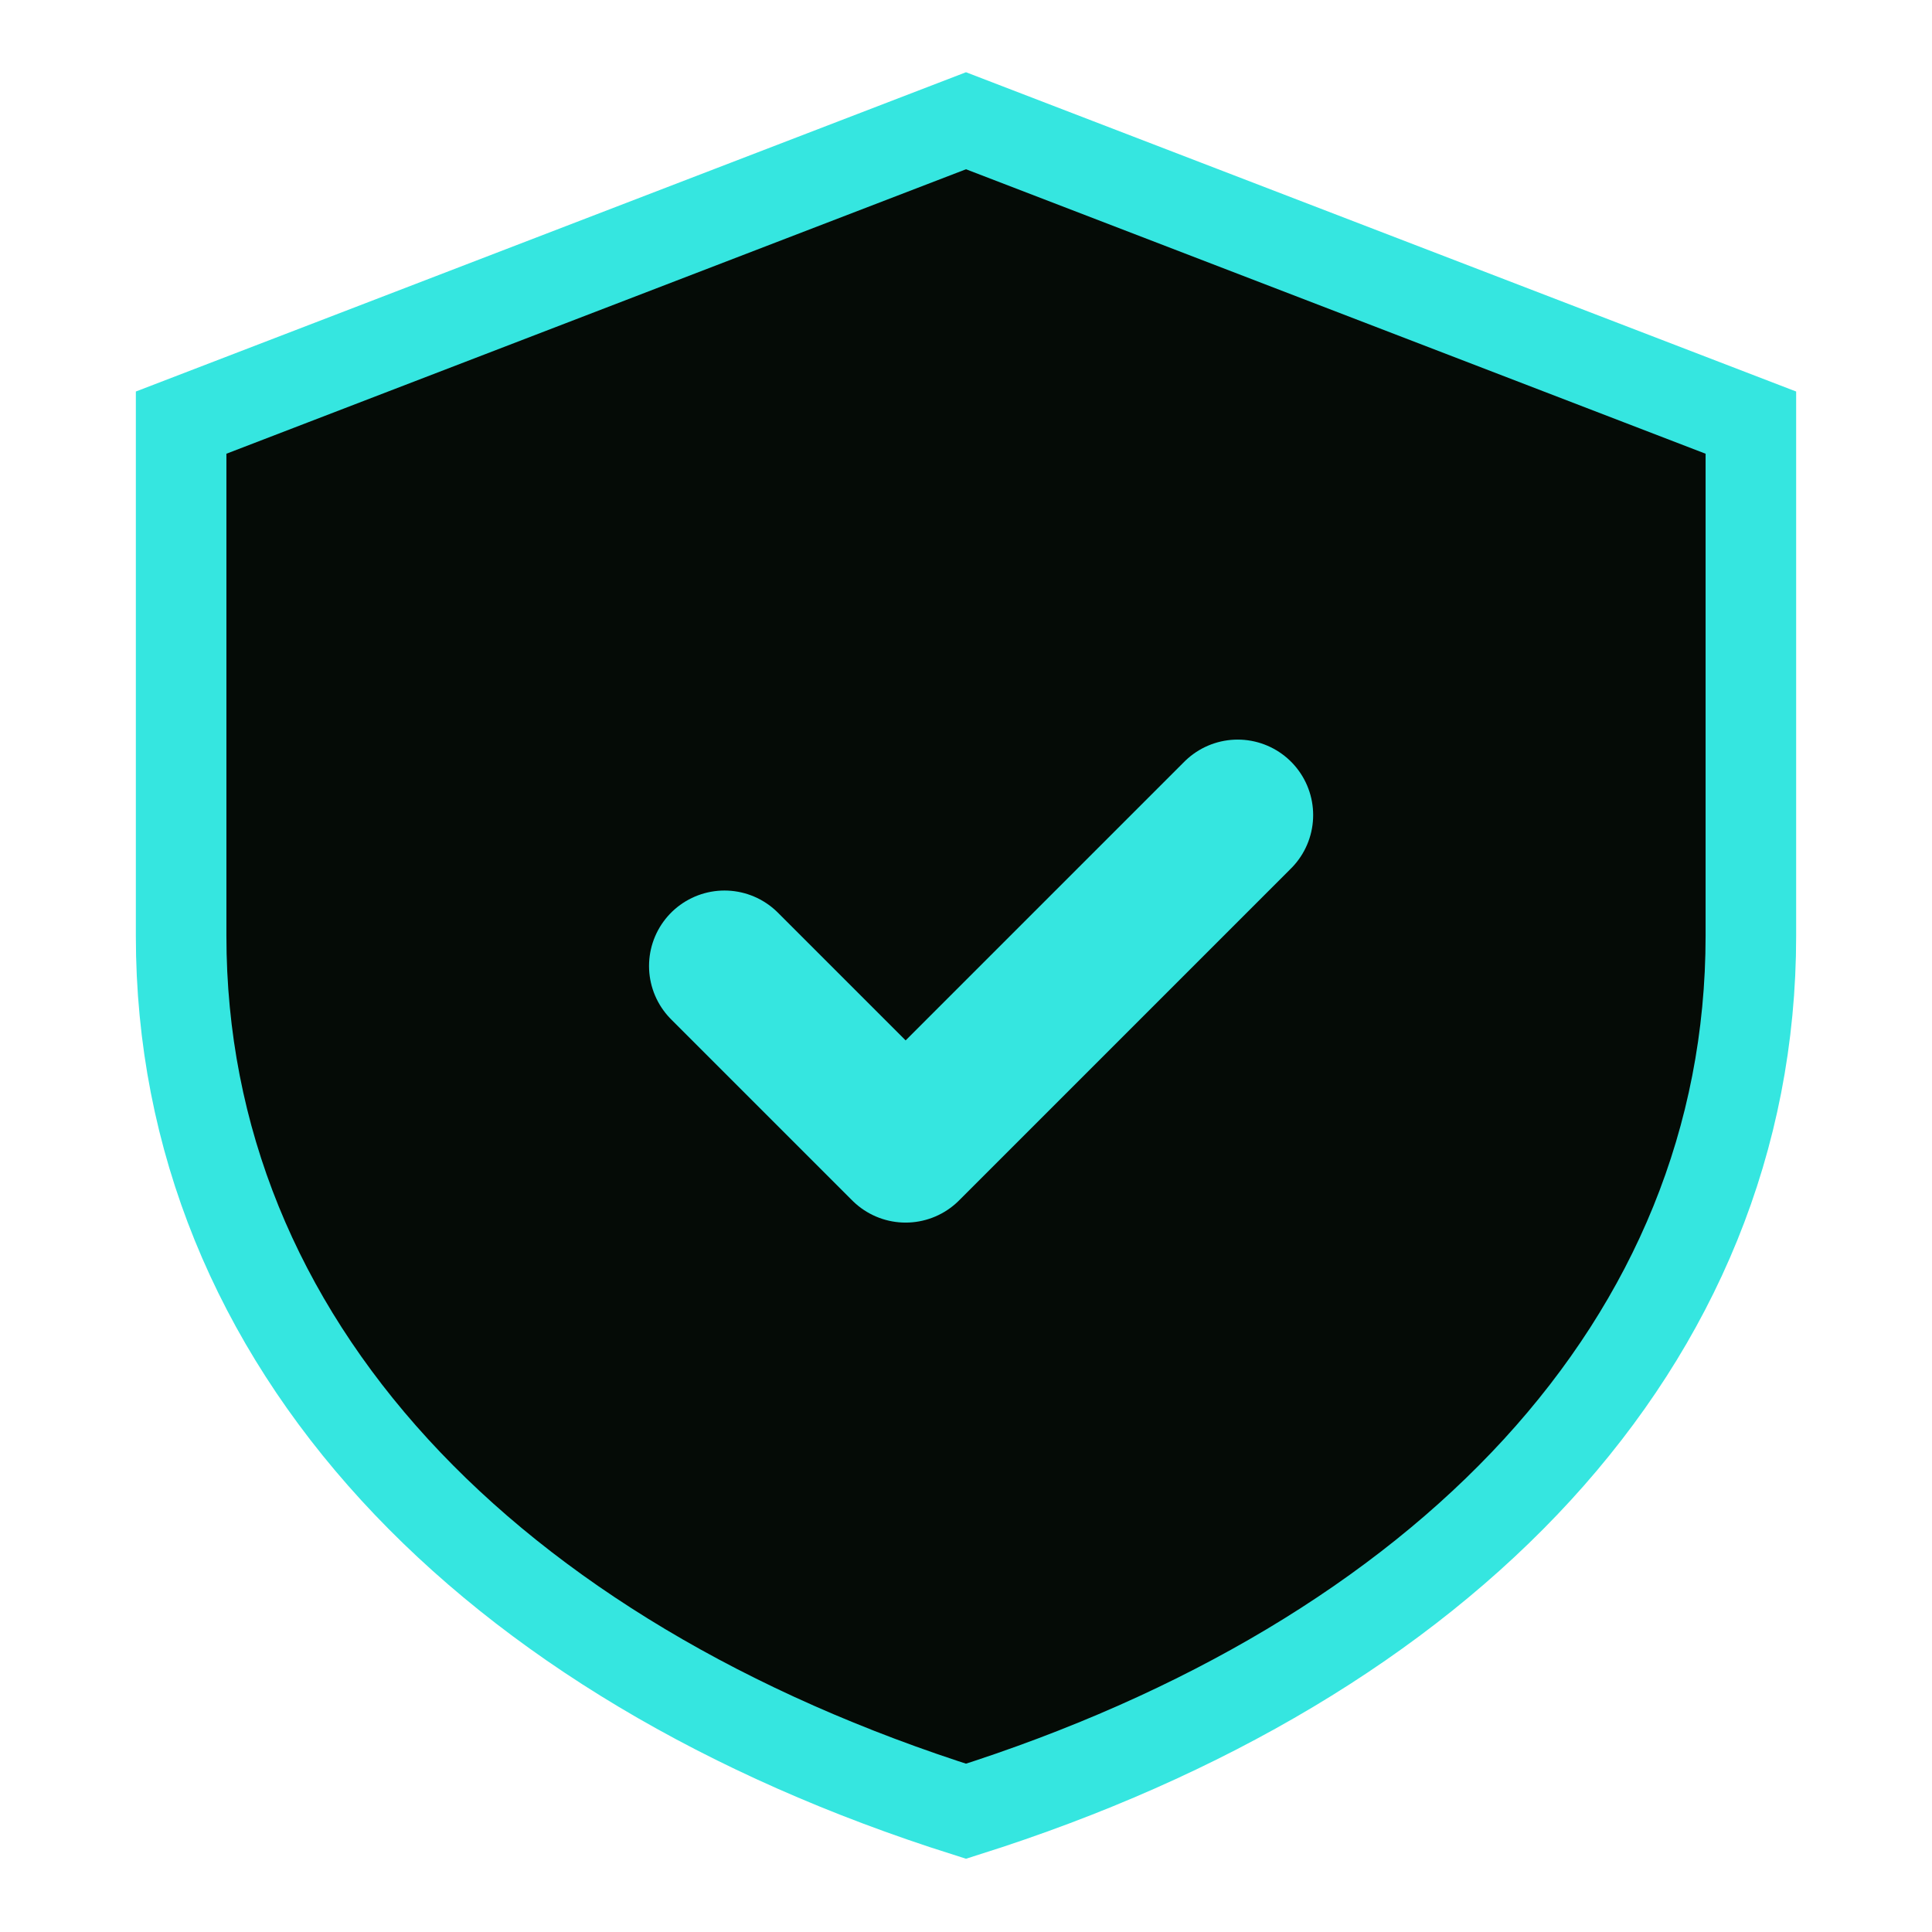
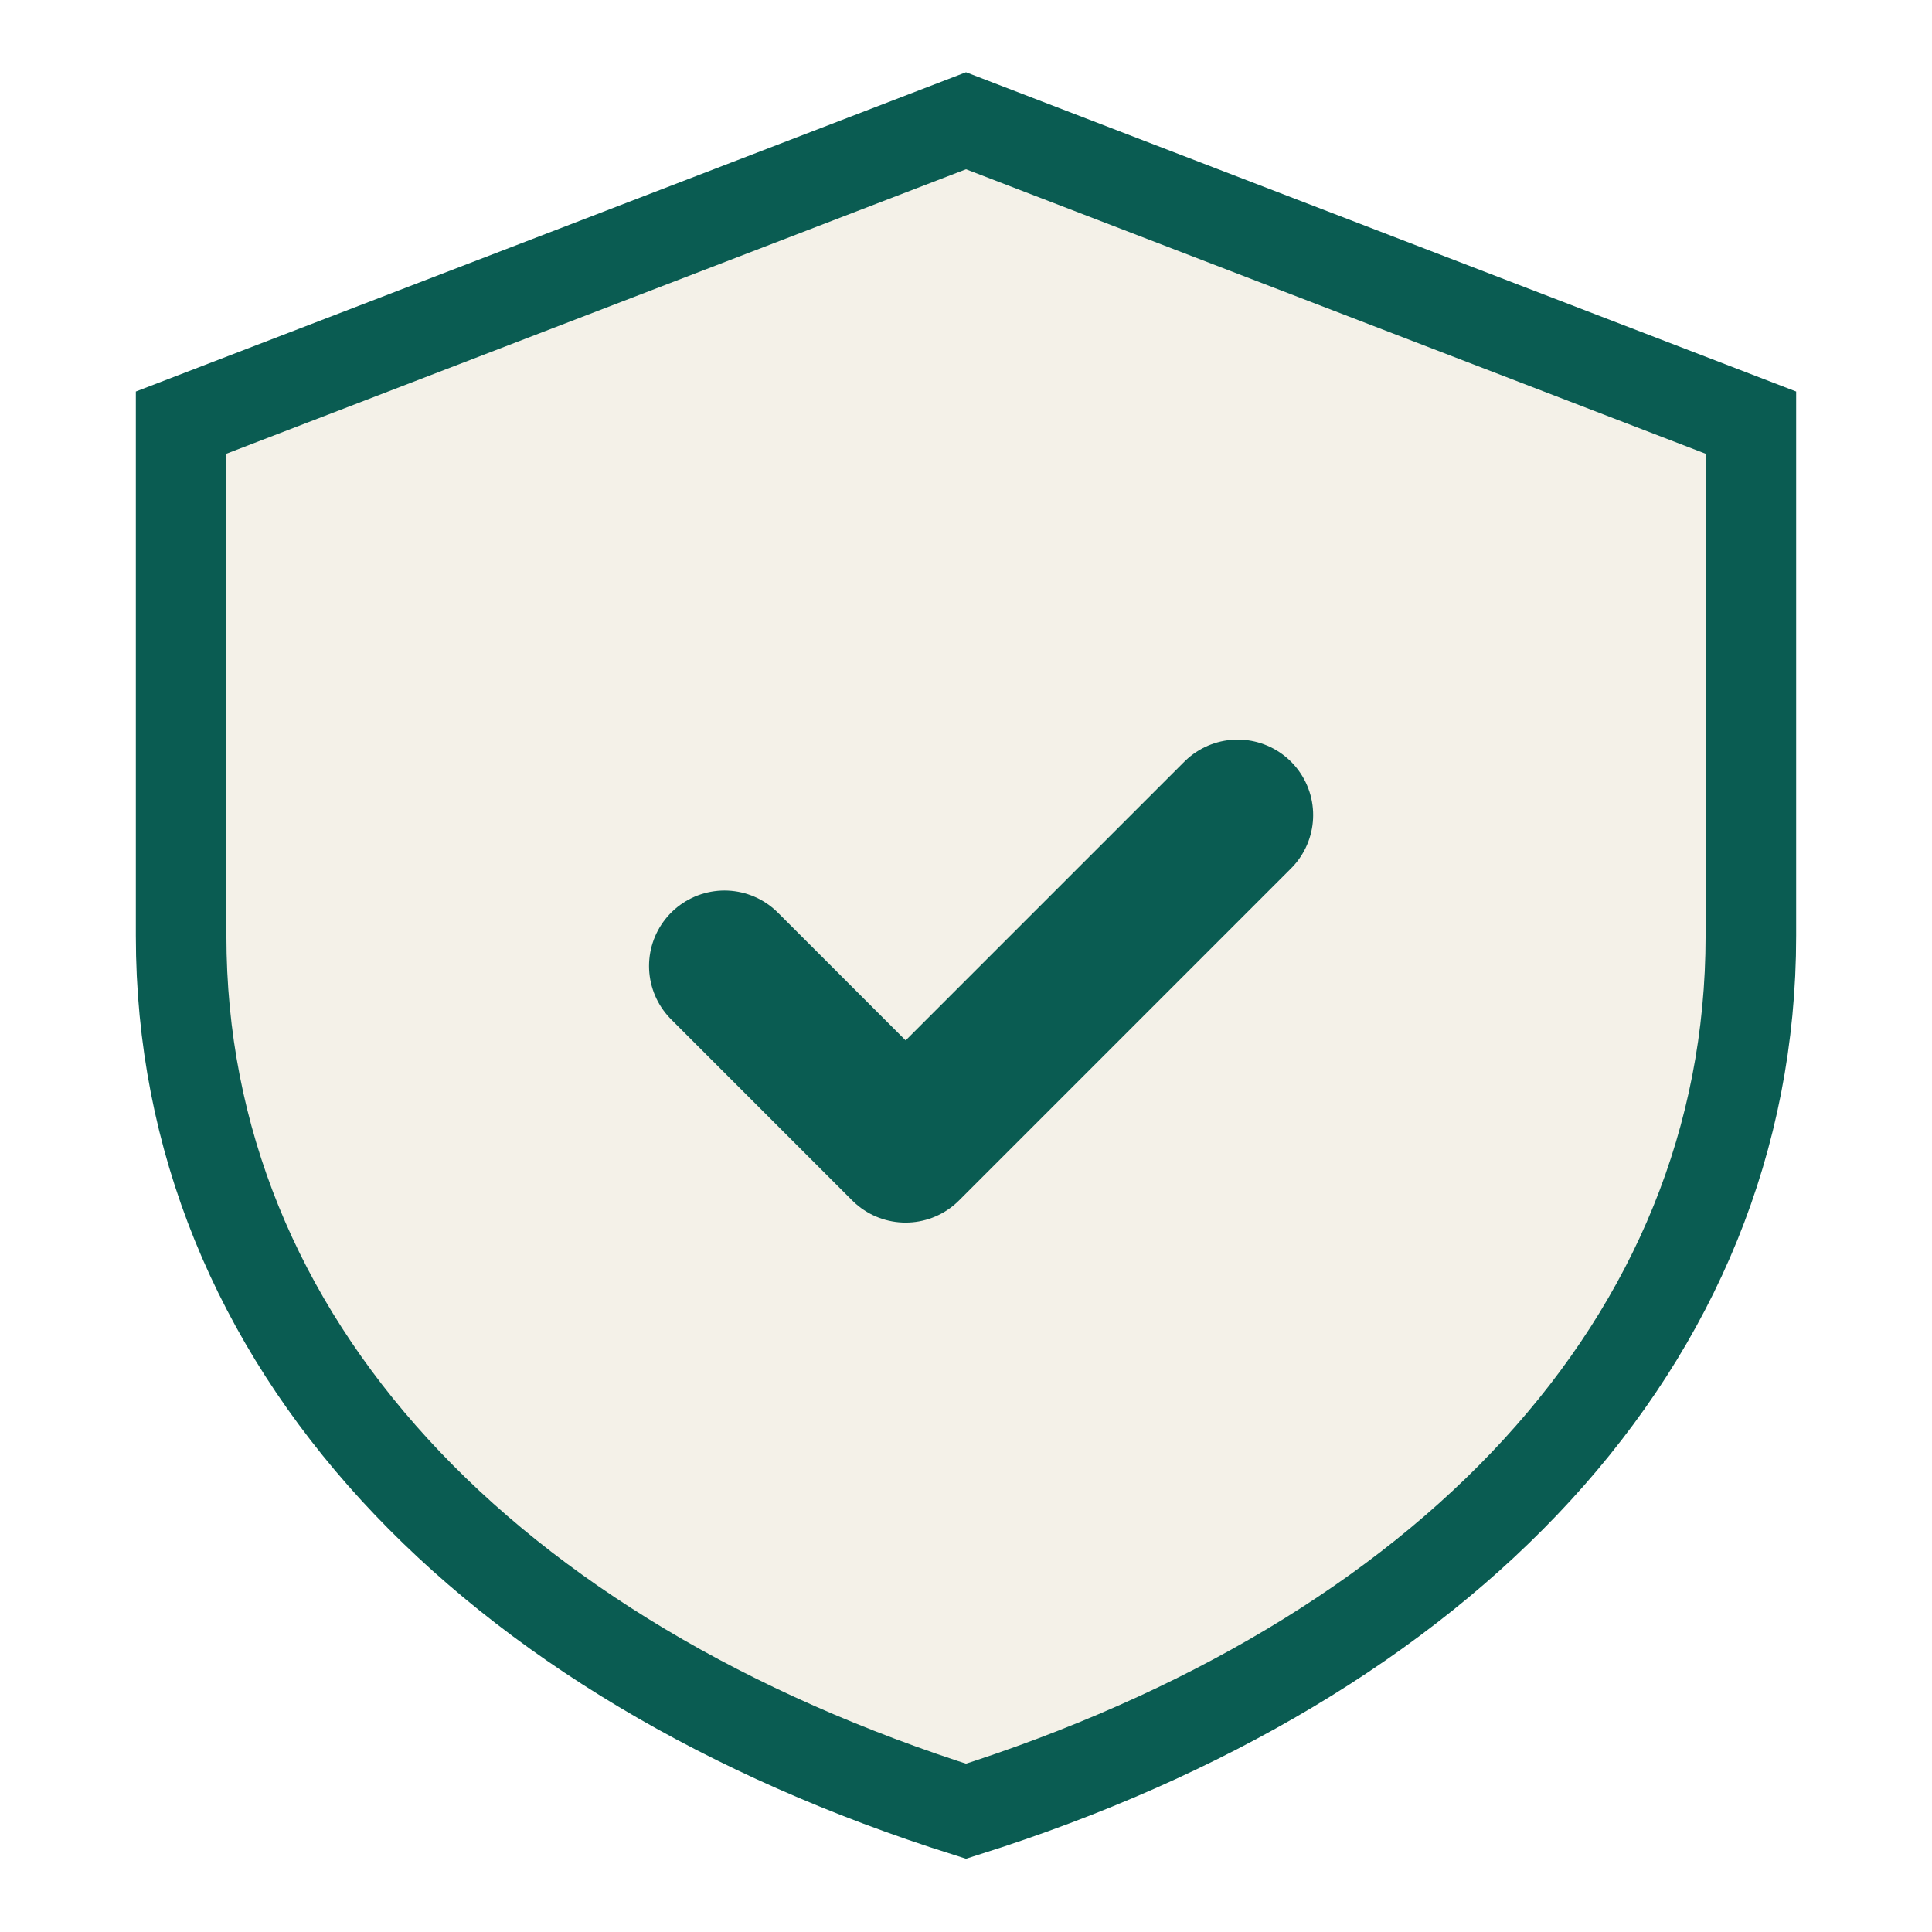
<svg xmlns="http://www.w3.org/2000/svg" viewBox="0 0 64 64" width="64" height="64">
-   <path d="M32 4 6 14v17c0 13.5 10.2 24 26 29 15.8-5 26-15.5 26-29V14Z" fill="#050b06" stroke="#35e6e0" stroke-width="3" />
-   <path d="M24 32l6 6 11-11" fill="none" stroke="#35e6e0" stroke-width="5" stroke-linecap="round" stroke-linejoin="round" />
+   <path d="M32 4 6 14v17c0 13.5 10.2 24 26 29 15.8-5 26-15.5 26-29V14Z" fill="#f4f1e8" stroke="#0a5c52" stroke-width="3" />
+   <path d="M24 32l6 6 11-11" fill="none" stroke="#0a5c52" stroke-width="5" stroke-linecap="round" stroke-linejoin="round" />
</svg>
